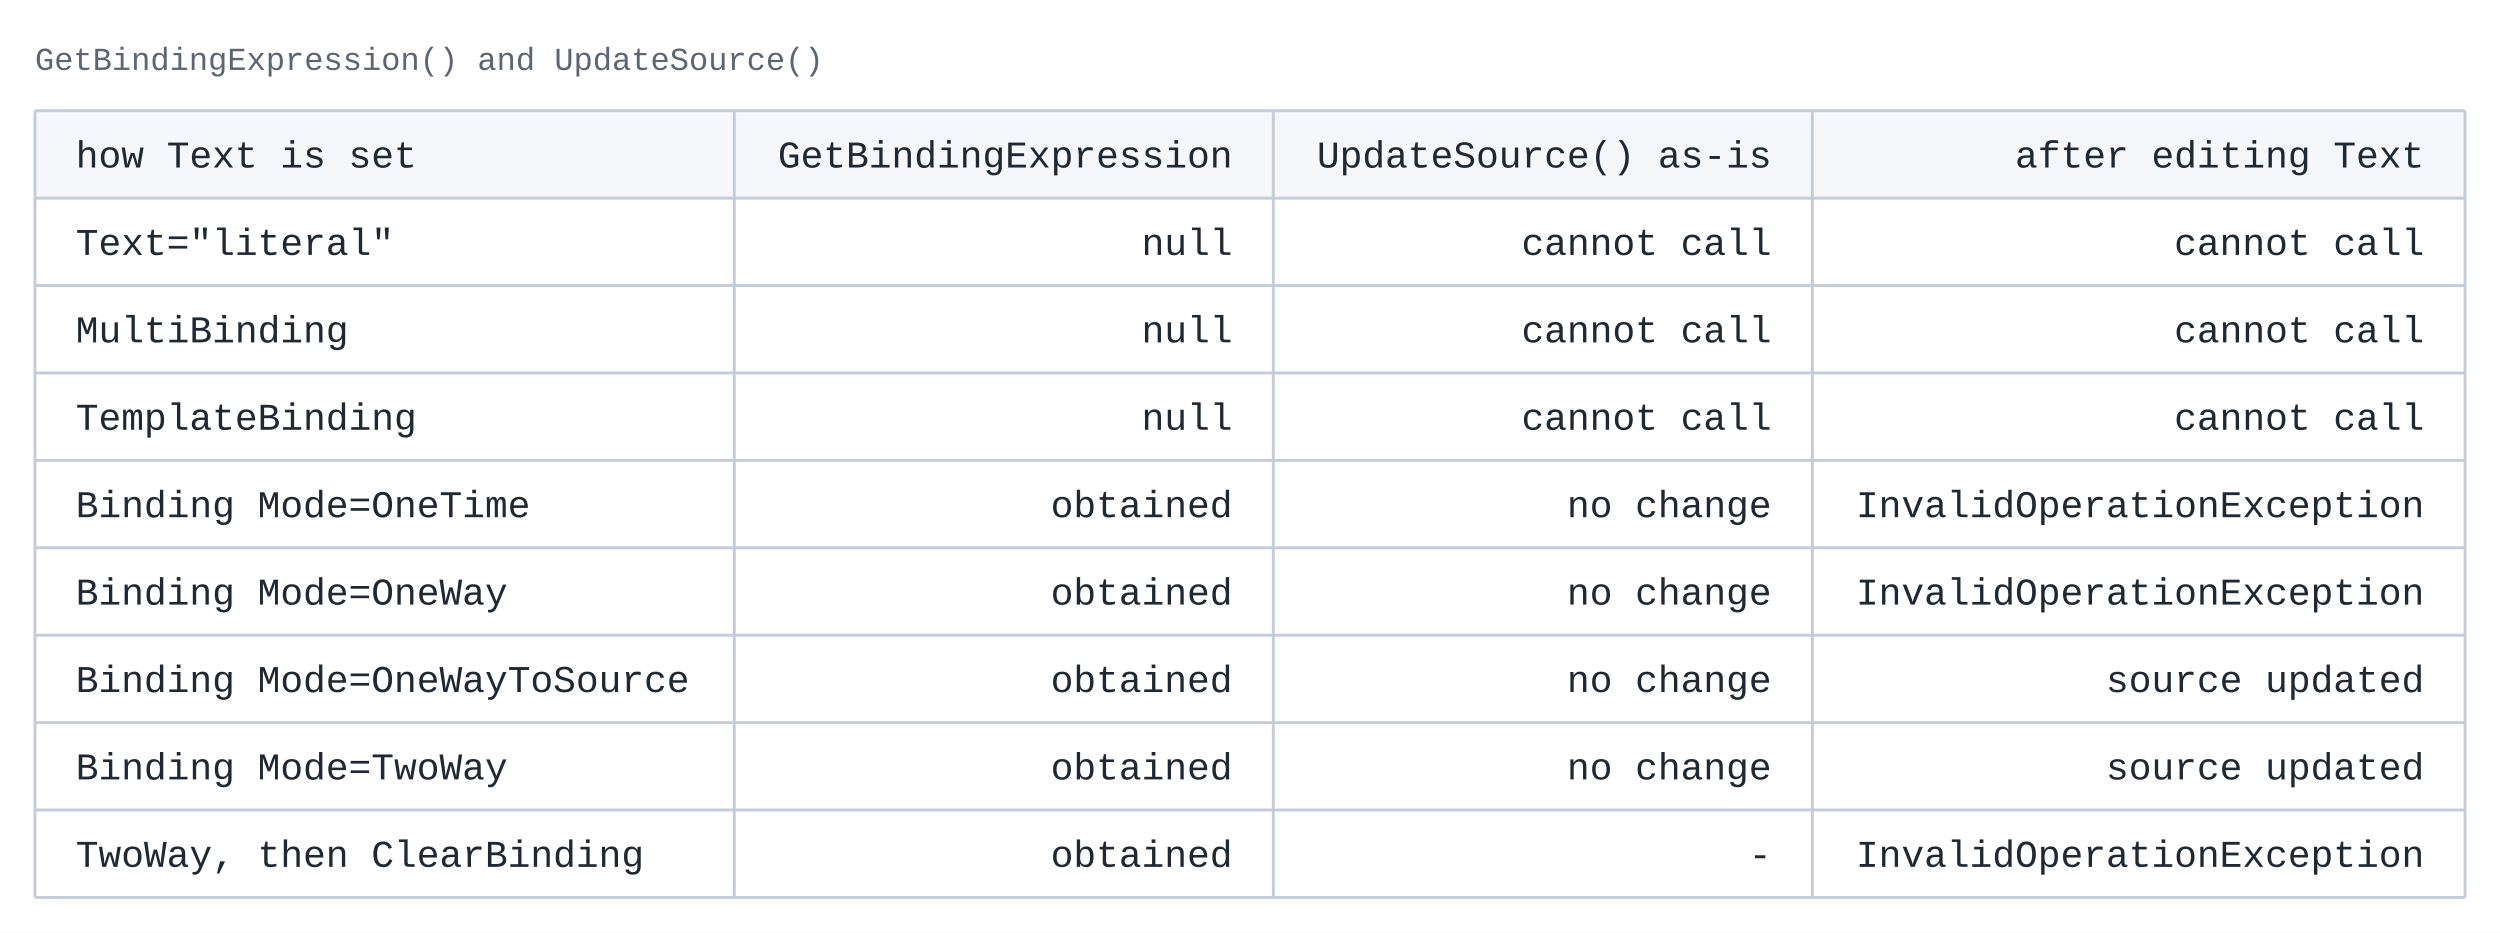
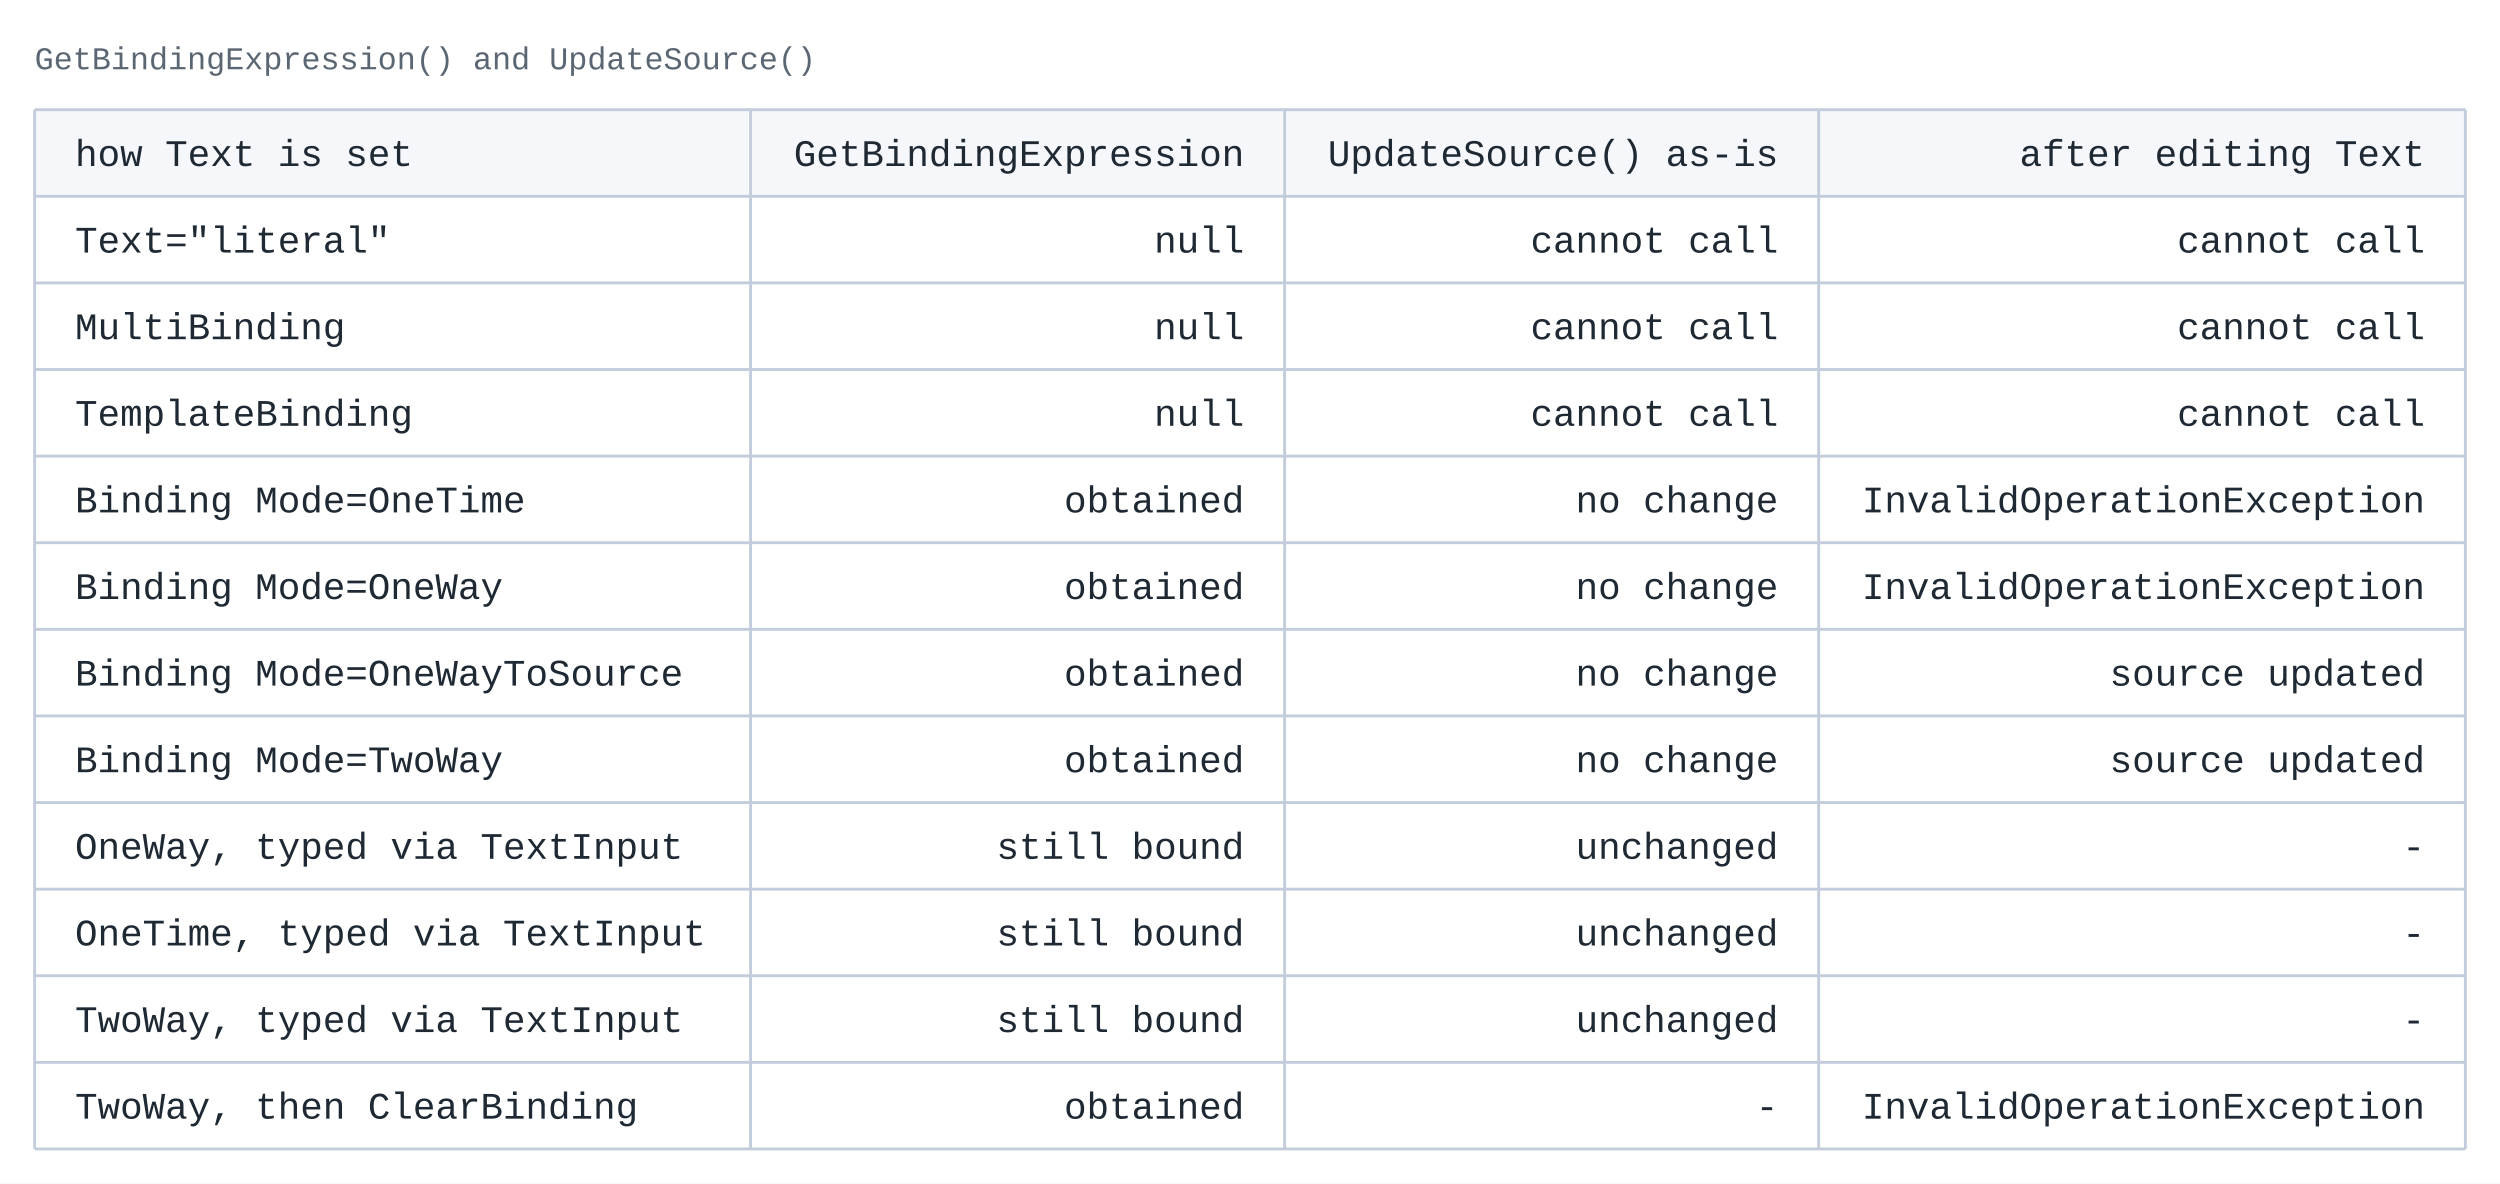
- <svg xmlns="http://www.w3.org/2000/svg" viewBox="0 0 858 320" width="858" height="320" role="img">
+ <svg xmlns="http://www.w3.org/2000/svg" viewBox="0 0 866 410" width="866" height="410" role="img">
  <defs>
    <style>
      .bg { fill: #ffffff; }
      .head { fill: #f5f7fb; }
      .line { stroke: #c3ccdb; stroke-width: 1; }
      .cell { font-family: Consolas, "Courier New", monospace; font-size: 13px; fill: #1f2933; }
      .title { font-family: Consolas, "Courier New", monospace; font-size: 11px; fill: #5b6673; }
    </style>
  </defs>
-   <rect class="bg" x="0" y="0" width="858" height="320" />
+   <rect class="bg" x="0" y="0" width="866" height="410" />
  <text class="title" x="12" y="24">GetBindingExpression() and UpdateSource()</text>
-   <rect class="head" x="12" y="38" width="834" height="30" />
+   <rect class="head" x="12" y="38" width="842" height="30" />
  <text class="cell" x="26" y="57.5">how Text is set</text>
-   <text class="cell" x="423" y="57.5" text-anchor="end">GetBindingExpression</text>
-   <text class="cell" x="608" y="57.5" text-anchor="end">UpdateSource() as-is</text>
-   <text class="cell" x="832" y="57.5" text-anchor="end">after editing Text</text>
+   <text class="cell" x="431" y="57.5" text-anchor="end">GetBindingExpression</text>
+   <text class="cell" x="616" y="57.5" text-anchor="end">UpdateSource() as-is</text>
+   <text class="cell" x="840" y="57.5" text-anchor="end">after editing Text</text>
  <text class="cell" x="26" y="87.5">Text="literal"</text>
-   <text class="cell" x="423" y="87.5" text-anchor="end">null</text>
-   <text class="cell" x="608" y="87.5" text-anchor="end">cannot call</text>
-   <text class="cell" x="832" y="87.5" text-anchor="end">cannot call</text>
+   <text class="cell" x="431" y="87.5" text-anchor="end">null</text>
+   <text class="cell" x="616" y="87.5" text-anchor="end">cannot call</text>
+   <text class="cell" x="840" y="87.5" text-anchor="end">cannot call</text>
  <text class="cell" x="26" y="117.5">MultiBinding</text>
-   <text class="cell" x="423" y="117.5" text-anchor="end">null</text>
-   <text class="cell" x="608" y="117.5" text-anchor="end">cannot call</text>
-   <text class="cell" x="832" y="117.5" text-anchor="end">cannot call</text>
+   <text class="cell" x="431" y="117.5" text-anchor="end">null</text>
+   <text class="cell" x="616" y="117.5" text-anchor="end">cannot call</text>
+   <text class="cell" x="840" y="117.5" text-anchor="end">cannot call</text>
  <text class="cell" x="26" y="147.5">TemplateBinding</text>
-   <text class="cell" x="423" y="147.5" text-anchor="end">null</text>
-   <text class="cell" x="608" y="147.5" text-anchor="end">cannot call</text>
-   <text class="cell" x="832" y="147.5" text-anchor="end">cannot call</text>
+   <text class="cell" x="431" y="147.5" text-anchor="end">null</text>
+   <text class="cell" x="616" y="147.5" text-anchor="end">cannot call</text>
+   <text class="cell" x="840" y="147.5" text-anchor="end">cannot call</text>
  <text class="cell" x="26" y="177.5">Binding Mode=OneTime</text>
-   <text class="cell" x="423" y="177.5" text-anchor="end">obtained</text>
-   <text class="cell" x="608" y="177.5" text-anchor="end">no change</text>
-   <text class="cell" x="832" y="177.5" text-anchor="end">InvalidOperationException</text>
+   <text class="cell" x="431" y="177.5" text-anchor="end">obtained</text>
+   <text class="cell" x="616" y="177.5" text-anchor="end">no change</text>
+   <text class="cell" x="840" y="177.5" text-anchor="end">InvalidOperationException</text>
  <text class="cell" x="26" y="207.5">Binding Mode=OneWay</text>
-   <text class="cell" x="423" y="207.5" text-anchor="end">obtained</text>
-   <text class="cell" x="608" y="207.5" text-anchor="end">no change</text>
-   <text class="cell" x="832" y="207.5" text-anchor="end">InvalidOperationException</text>
+   <text class="cell" x="431" y="207.5" text-anchor="end">obtained</text>
+   <text class="cell" x="616" y="207.5" text-anchor="end">no change</text>
+   <text class="cell" x="840" y="207.5" text-anchor="end">InvalidOperationException</text>
  <text class="cell" x="26" y="237.5">Binding Mode=OneWayToSource</text>
-   <text class="cell" x="423" y="237.5" text-anchor="end">obtained</text>
-   <text class="cell" x="608" y="237.5" text-anchor="end">no change</text>
-   <text class="cell" x="832" y="237.5" text-anchor="end">source updated</text>
+   <text class="cell" x="431" y="237.5" text-anchor="end">obtained</text>
+   <text class="cell" x="616" y="237.5" text-anchor="end">no change</text>
+   <text class="cell" x="840" y="237.5" text-anchor="end">source updated</text>
  <text class="cell" x="26" y="267.5">Binding Mode=TwoWay</text>
-   <text class="cell" x="423" y="267.5" text-anchor="end">obtained</text>
-   <text class="cell" x="608" y="267.5" text-anchor="end">no change</text>
-   <text class="cell" x="832" y="267.5" text-anchor="end">source updated</text>
-   <text class="cell" x="26" y="297.5">TwoWay, then ClearBinding</text>
-   <text class="cell" x="423" y="297.5" text-anchor="end">obtained</text>
-   <text class="cell" x="608" y="297.5" text-anchor="end">-</text>
-   <text class="cell" x="832" y="297.5" text-anchor="end">InvalidOperationException</text>
-   <line class="line" x1="12" y1="38" x2="846" y2="38" />
-   <line class="line" x1="12" y1="68" x2="846" y2="68" />
-   <line class="line" x1="12" y1="98" x2="846" y2="98" />
-   <line class="line" x1="12" y1="128" x2="846" y2="128" />
-   <line class="line" x1="12" y1="158" x2="846" y2="158" />
-   <line class="line" x1="12" y1="188" x2="846" y2="188" />
-   <line class="line" x1="12" y1="218" x2="846" y2="218" />
-   <line class="line" x1="12" y1="248" x2="846" y2="248" />
-   <line class="line" x1="12" y1="278" x2="846" y2="278" />
-   <line class="line" x1="12" y1="308" x2="846" y2="308" />
-   <line class="line" x1="12" y1="38" x2="12" y2="308" />
-   <line class="line" x1="252" y1="38" x2="252" y2="308" />
-   <line class="line" x1="437" y1="38" x2="437" y2="308" />
-   <line class="line" x1="622" y1="38" x2="622" y2="308" />
-   <line class="line" x1="846" y1="38" x2="846" y2="308" />
+   <text class="cell" x="431" y="267.5" text-anchor="end">obtained</text>
+   <text class="cell" x="616" y="267.5" text-anchor="end">no change</text>
+   <text class="cell" x="840" y="267.5" text-anchor="end">source updated</text>
+   <text class="cell" x="26" y="297.5">OneWay, typed via TextInput</text>
+   <text class="cell" x="431" y="297.5" text-anchor="end">still bound</text>
+   <text class="cell" x="616" y="297.5" text-anchor="end">unchanged</text>
+   <text class="cell" x="840" y="297.5" text-anchor="end">-</text>
+   <text class="cell" x="26" y="327.5">OneTime, typed via TextInput</text>
+   <text class="cell" x="431" y="327.5" text-anchor="end">still bound</text>
+   <text class="cell" x="616" y="327.5" text-anchor="end">unchanged</text>
+   <text class="cell" x="840" y="327.5" text-anchor="end">-</text>
+   <text class="cell" x="26" y="357.5">TwoWay, typed via TextInput</text>
+   <text class="cell" x="431" y="357.5" text-anchor="end">still bound</text>
+   <text class="cell" x="616" y="357.5" text-anchor="end">unchanged</text>
+   <text class="cell" x="840" y="357.5" text-anchor="end">-</text>
+   <text class="cell" x="26" y="387.5">TwoWay, then ClearBinding</text>
+   <text class="cell" x="431" y="387.5" text-anchor="end">obtained</text>
+   <text class="cell" x="616" y="387.5" text-anchor="end">-</text>
+   <text class="cell" x="840" y="387.5" text-anchor="end">InvalidOperationException</text>
+   <line class="line" x1="12" y1="38" x2="854" y2="38" />
+   <line class="line" x1="12" y1="68" x2="854" y2="68" />
+   <line class="line" x1="12" y1="98" x2="854" y2="98" />
+   <line class="line" x1="12" y1="128" x2="854" y2="128" />
+   <line class="line" x1="12" y1="158" x2="854" y2="158" />
+   <line class="line" x1="12" y1="188" x2="854" y2="188" />
+   <line class="line" x1="12" y1="218" x2="854" y2="218" />
+   <line class="line" x1="12" y1="248" x2="854" y2="248" />
+   <line class="line" x1="12" y1="278" x2="854" y2="278" />
+   <line class="line" x1="12" y1="308" x2="854" y2="308" />
+   <line class="line" x1="12" y1="338" x2="854" y2="338" />
+   <line class="line" x1="12" y1="368" x2="854" y2="368" />
+   <line class="line" x1="12" y1="398" x2="854" y2="398" />
+   <line class="line" x1="12" y1="38" x2="12" y2="398" />
+   <line class="line" x1="260" y1="38" x2="260" y2="398" />
+   <line class="line" x1="445" y1="38" x2="445" y2="398" />
+   <line class="line" x1="630" y1="38" x2="630" y2="398" />
+   <line class="line" x1="854" y1="38" x2="854" y2="398" />
</svg>
